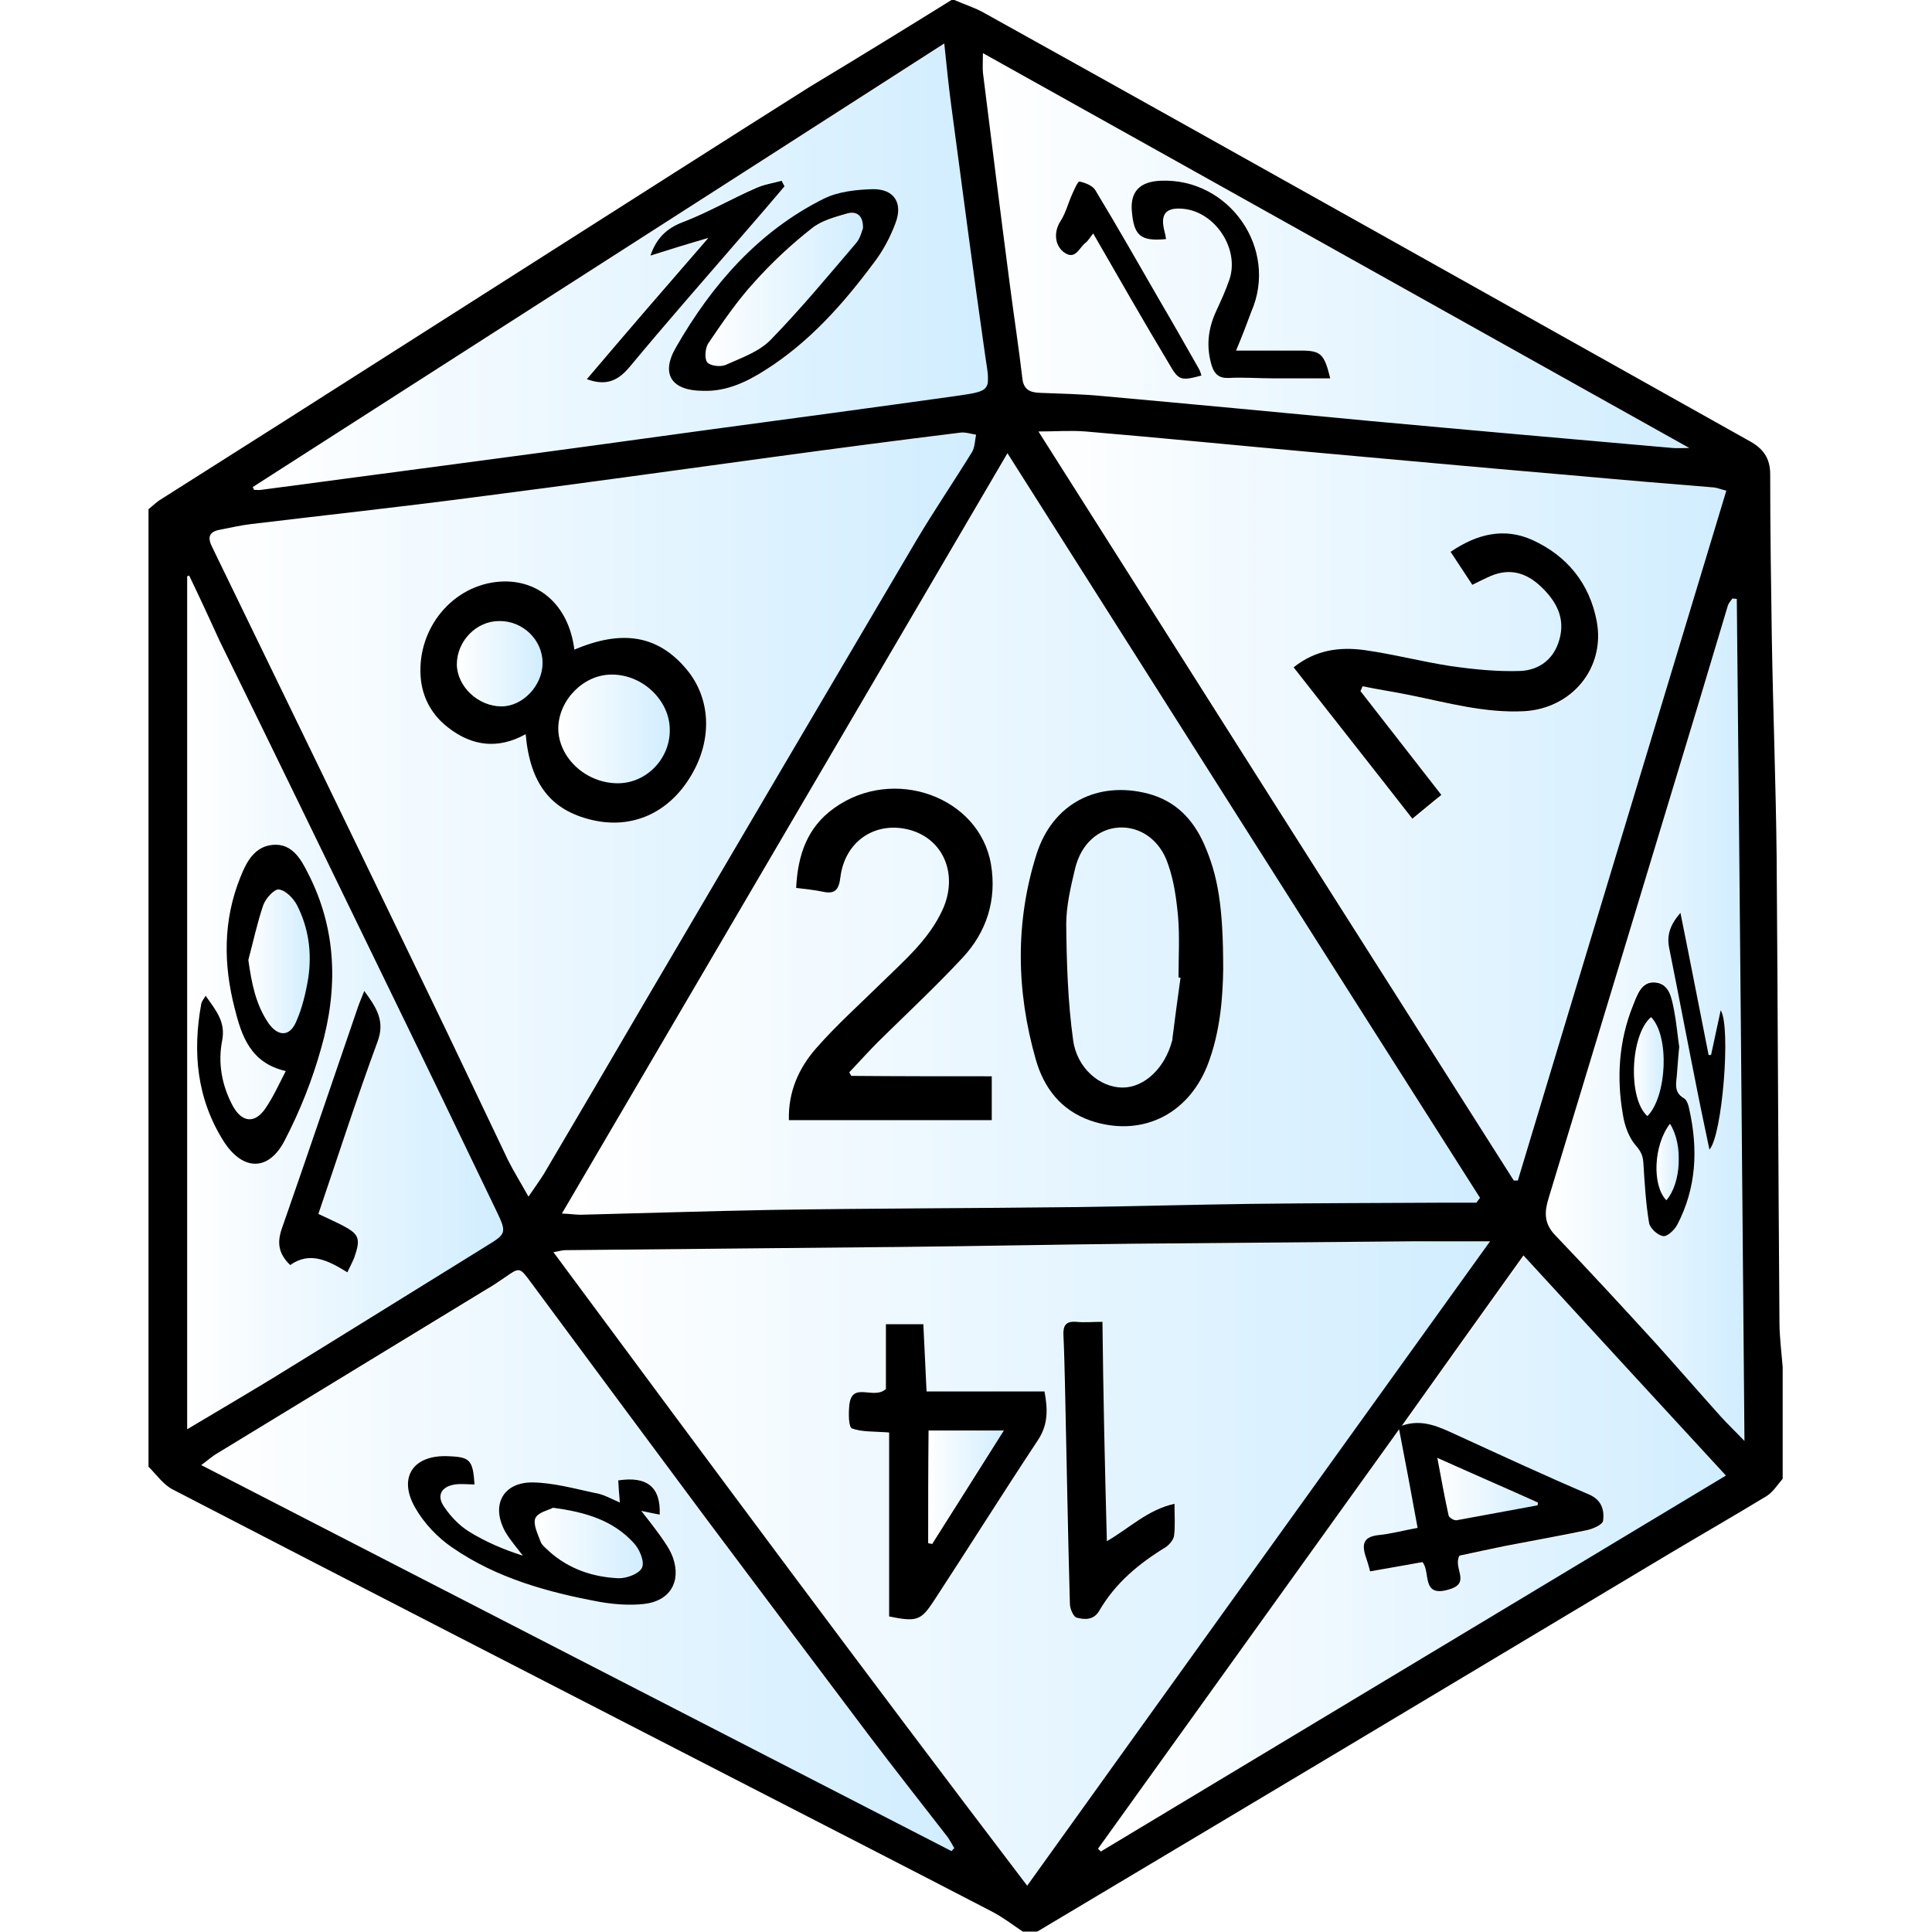
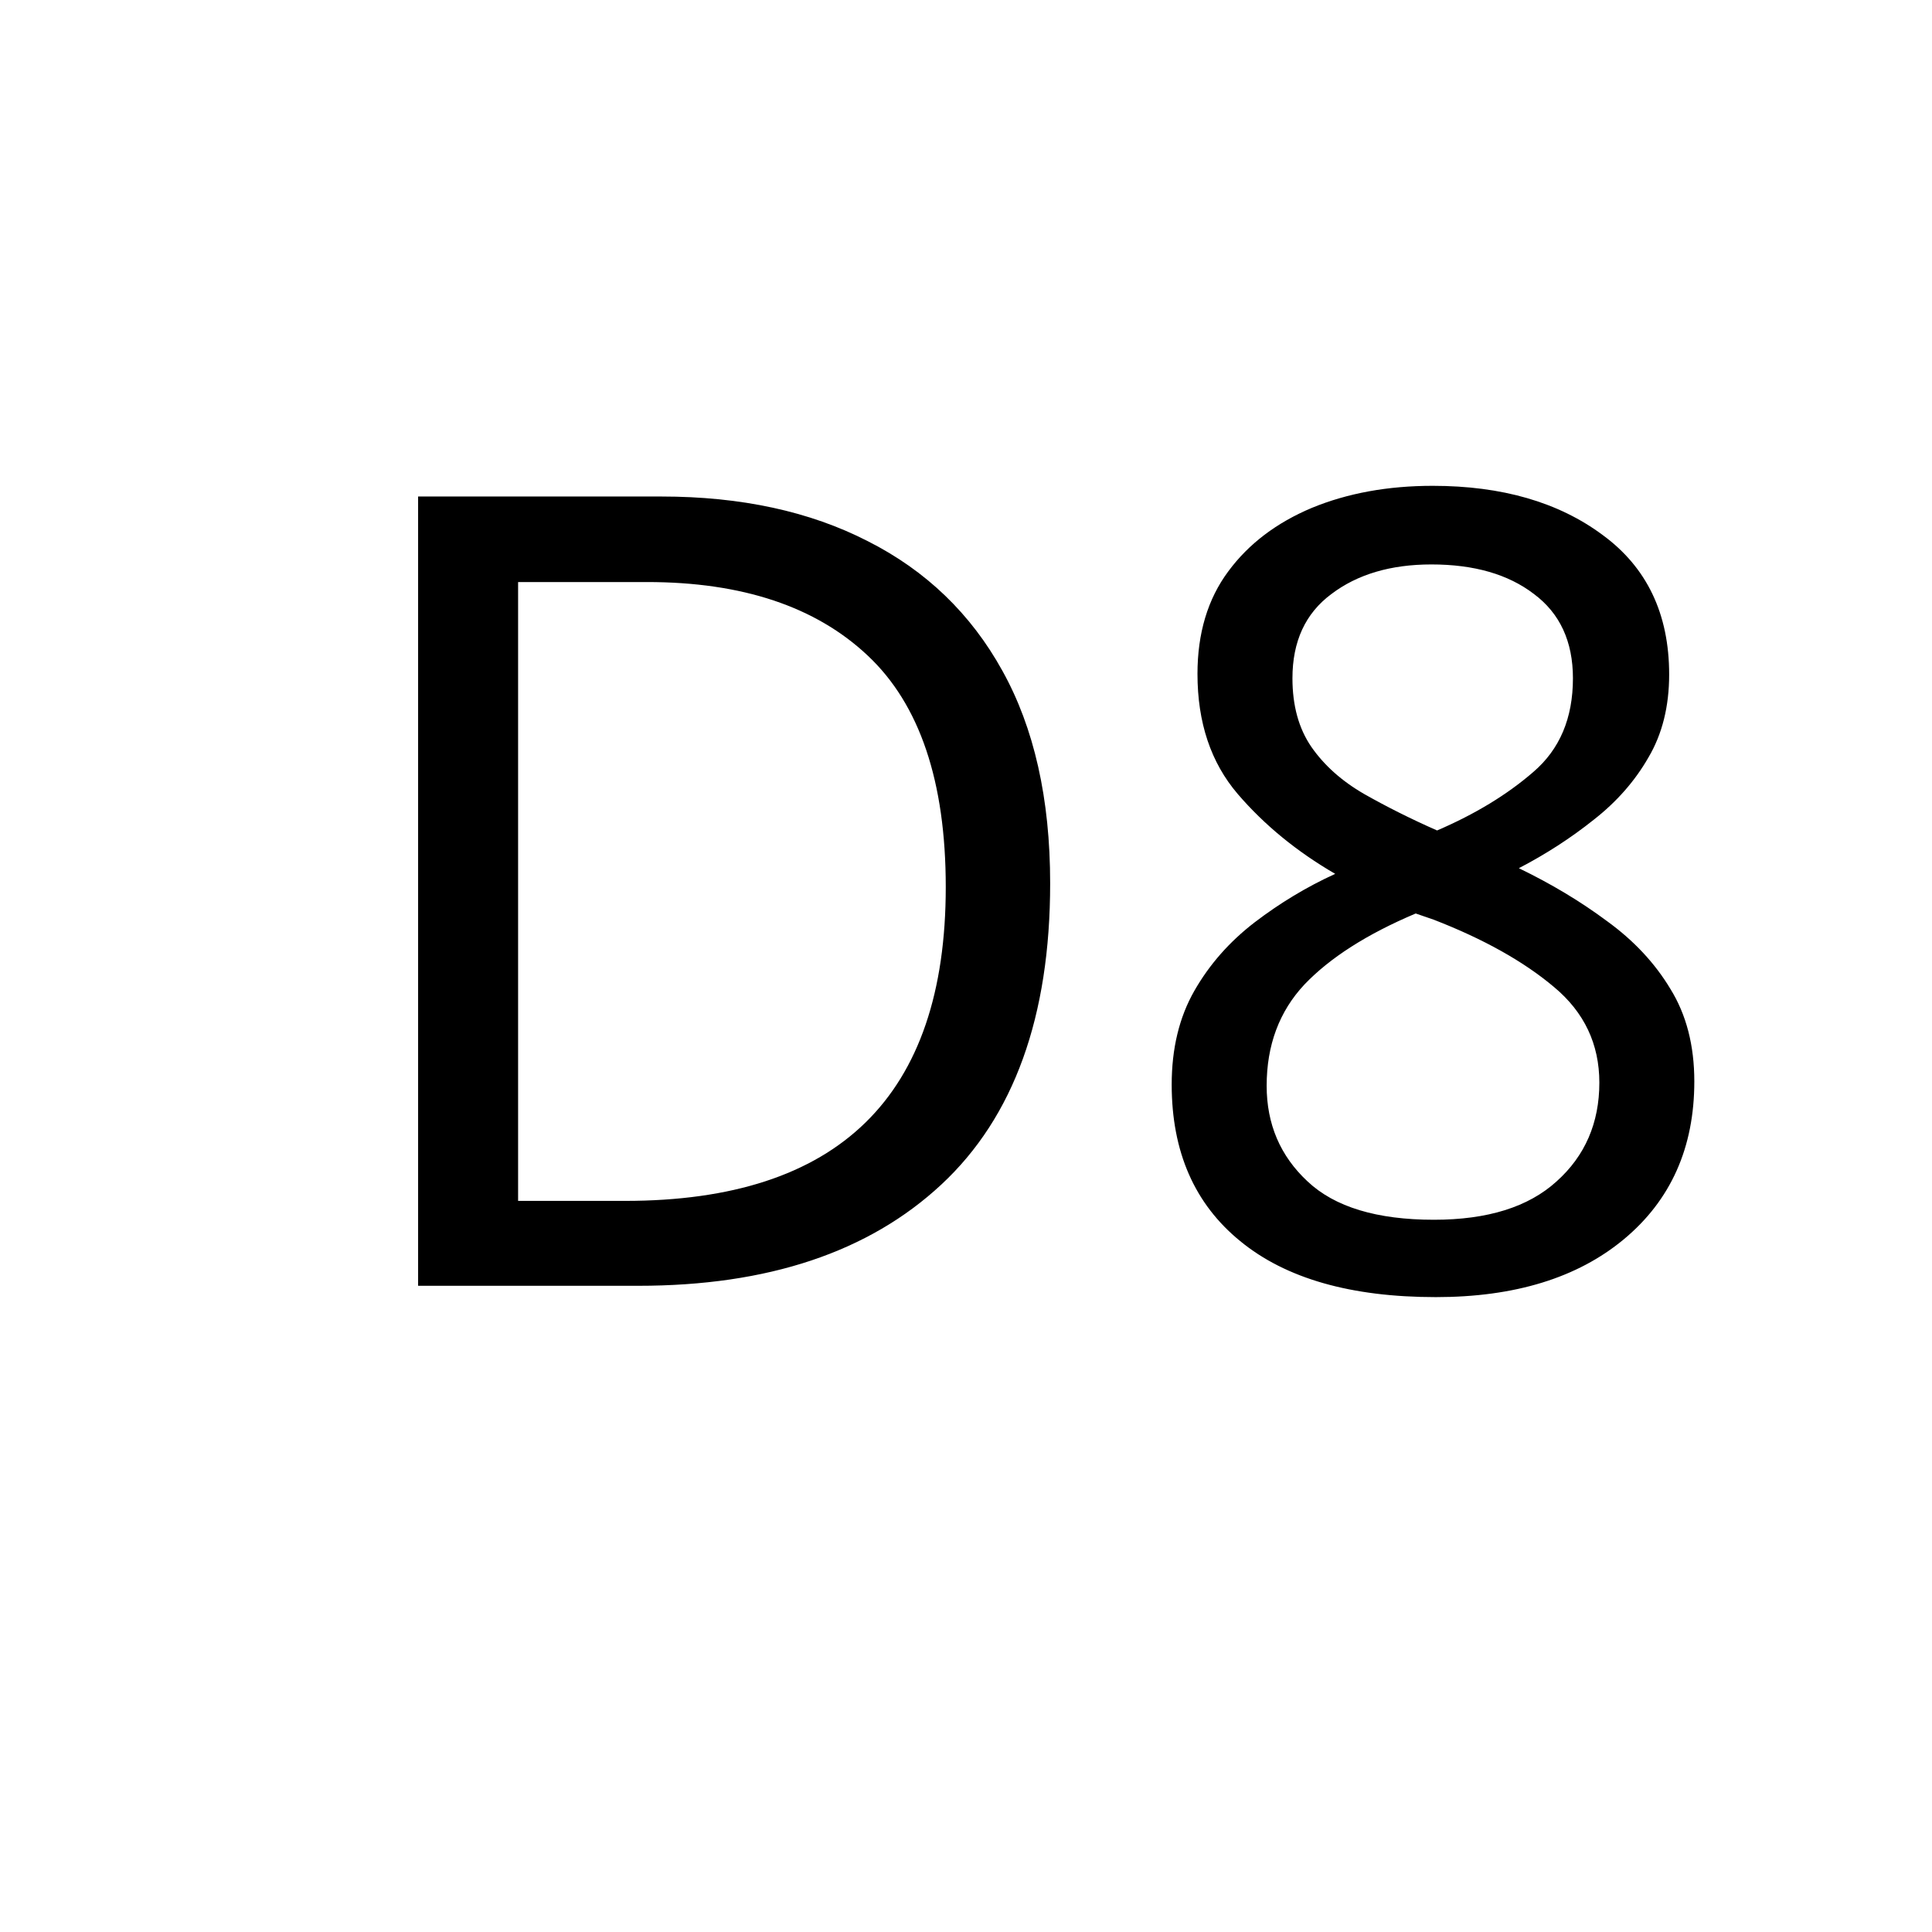
<svg xmlns="http://www.w3.org/2000/svg" version="1.1" id="Ebene_1" x="0px" y="0px" viewBox="0 0 48 48" style="enable-background:new 0 0 48 48;" xml:space="preserve">
  <style type="text/css">
- 	.st0{fill:url(#SVGID_1_);}
- 	.st1{fill:url(#SVGID_2_);}
- 	.st2{fill:url(#SVGID_3_);}
- 	.st3{fill:url(#SVGID_4_);}
- 	.st4{fill:url(#SVGID_5_);}
- 	.st5{fill:url(#SVGID_6_);}
- 	.st6{fill:url(#SVGID_7_);}
- 	.st7{fill:url(#SVGID_8_);}
- 	.st8{fill:url(#SVGID_9_);}
- 	.st9{fill:url(#SVGID_10_);}
- 	.st10{fill:url(#SVGID_11_);}
- 	.st11{fill:url(#SVGID_12_);}
- 	.st12{fill:url(#SVGID_13_);}
- 	.st13{fill:url(#SVGID_14_);}
- 	.st14{fill:url(#SVGID_15_);}
- 	.st15{fill:url(#SVGID_16_);}
- 	.st16{fill:url(#SVGID_17_);}
- 	.st17{fill:url(#SVGID_18_);}
- 	.st18{fill:url(#SVGID_19_);}
+ 	.st0{font-family:'MyriadPro-Regular';}
+ 	.st1{font-size:27.445px;}
</style>
-   <g>
-     <g>
-       <linearGradient id="SVGID_1_" gradientUnits="userSpaceOnUse" x1="38.409" y1="25.337" x2="43.338" y2="25.337">
-         <stop offset="0" style="stop-color:#FFFFFF" />
-         <stop offset="1" style="stop-color:#D1EDFF" />
-         <stop offset="1" style="stop-color:#000000" />
-       </linearGradient>
-       <path class="st0" d="M43.15,14.88c0.06,6.95,0.12,13.89,0.18,20.93c-0.22-0.23-0.42-0.41-0.6-0.62c-0.53-0.59-1.04-1.19-1.58-1.78    c-0.83-0.91-1.66-1.82-2.52-2.71c-0.29-0.3-0.26-0.59-0.16-0.94c1.16-3.82,2.32-7.64,3.47-11.45c0.33-1.09,0.65-2.18,0.98-3.26    c0.02-0.06,0.07-0.12,0.11-0.17C43.08,14.87,43.12,14.88,43.15,14.88z M41.72,26.01c-0.04-0.27-0.07-0.62-0.14-0.95    c-0.06-0.28-0.11-0.65-0.47-0.68c-0.36-0.03-0.46,0.33-0.56,0.6c-0.35,0.87-0.4,1.77-0.24,2.68c0.05,0.28,0.15,0.59,0.33,0.78    c0.14,0.15,0.17,0.26,0.18,0.44c0.03,0.49,0.06,0.99,0.14,1.47c0.02,0.13,0.21,0.31,0.35,0.33c0.1,0.02,0.29-0.15,0.35-0.28    c0.48-0.91,0.52-1.88,0.3-2.87c-0.02-0.1-0.06-0.23-0.14-0.28c-0.24-0.14-0.19-0.35-0.17-0.56C41.68,26.51,41.69,26.3,41.72,26.01    z M41.75,22.68c-0.26,0.31-0.34,0.56-0.28,0.86c0.24,1.2,0.47,2.41,0.71,3.61c0.09,0.46,0.19,0.91,0.29,1.4    c0.32-0.34,0.54-3.05,0.28-3.46c-0.09,0.4-0.16,0.76-0.24,1.11c-0.02,0-0.04,0-0.06,0C42.22,25.06,41.99,23.91,41.75,22.68z" />
-       <linearGradient id="SVGID_2_" gradientUnits="userSpaceOnUse" x1="40.594" y1="26.5" x2="41.332" y2="26.5">
-         <stop offset="0" style="stop-color:#FFFFFF" />
-         <stop offset="1" style="stop-color:#D1EDFF" />
-         <stop offset="1" style="stop-color:#000000" />
-       </linearGradient>
-       <path class="st1" d="M41.02,25.27c0.46,0.46,0.4,1.96-0.09,2.46C40.44,27.3,40.5,25.71,41.02,25.27z" />
-       <g>
-         <linearGradient id="SVGID_3_" gradientUnits="userSpaceOnUse" x1="13.96" y1="20.723" x2="36.77" y2="20.723">
-           <stop offset="0" style="stop-color:#FFFFFF" />
-           <stop offset="1" style="stop-color:#D1EDFF" />
-           <stop offset="1" style="stop-color:#000000" />
-         </linearGradient>
-         <path class="st2" d="M25.03,11.26c3.95,6.23,7.85,12.37,11.74,18.51c-0.03,0.04-0.06,0.08-0.09,0.12c-0.26,0-0.51,0-0.77,0     c-1.61,0.01-3.23,0.01-4.84,0.03c-1.46,0.02-2.92,0.06-4.37,0.08c-2.51,0.03-5.03,0.04-7.54,0.07c-1.58,0.02-3.15,0.08-4.73,0.12     c-0.13,0-0.25-0.01-0.47-0.03C17.66,23.84,21.32,17.6,25.03,11.26z" />
-         <linearGradient id="SVGID_4_" gradientUnits="userSpaceOnUse" x1="13.746" y1="38.846" x2="37.019" y2="38.846">
-           <stop offset="0" style="stop-color:#FFFFFF" />
-           <stop offset="1" style="stop-color:#D1EDFF" />
-           <stop offset="1" style="stop-color:#000000" />
-         </linearGradient>
-         <path class="st3" d="M37.02,30.84c-3.83,5.33-7.64,10.64-11.51,16.02c-3.98-5.24-7.86-10.46-11.77-15.74     c0.17-0.03,0.22-0.05,0.28-0.05c2.79-0.03,5.57-0.05,8.36-0.08c1.93-0.02,3.86-0.06,5.79-0.08c2.33-0.03,4.67-0.04,7-0.06     C35.77,30.83,36.36,30.84,37.02,30.84z M22.01,34.51c-0.3,0.28-0.84-0.21-0.92,0.41c-0.02,0.19-0.02,0.53,0.07,0.57     c0.25,0.1,0.54,0.07,0.92,0.1c0,1.52,0,3.06,0,4.57c0.68,0.14,0.8,0.1,1.1-0.37c0.86-1.33,1.71-2.68,2.59-4     c0.26-0.4,0.25-0.79,0.17-1.22c-0.98,0-1.95,0-2.93,0c-0.03-0.57-0.05-1.12-0.08-1.67c-0.33,0-0.62,0-0.93,0     C22.01,33.47,22.01,34.01,22.01,34.51z M27.5,38.29c-0.04-1.86-0.08-3.65-0.13-5.47c-0.25,0-0.45,0.01-0.65,0     c-0.26-0.02-0.33,0.09-0.32,0.33c0.02,0.44,0.03,0.88,0.04,1.31c0.04,1.79,0.07,3.58,0.12,5.36c0,0.12,0.09,0.32,0.17,0.35     c0.19,0.05,0.42,0.08,0.56-0.17c0.4-0.68,0.98-1.17,1.65-1.58c0.1-0.06,0.2-0.18,0.21-0.29c0.03-0.24,0.01-0.49,0.01-0.79     C28.5,37.51,28.06,37.95,27.5,38.29z" />
-         <linearGradient id="SVGID_5_" gradientUnits="userSpaceOnUse" x1="5.213" y1="20.234" x2="24.256" y2="20.234">
-           <stop offset="0" style="stop-color:#FFFFFF" />
-           <stop offset="1" style="stop-color:#D1EDFF" />
-           <stop offset="1" style="stop-color:#000000" />
-         </linearGradient>
-         <path class="st4" d="M13.13,29.73c-0.2-0.36-0.37-0.63-0.51-0.91c-0.69-1.44-1.37-2.89-2.07-4.33     c-1.75-3.63-3.51-7.25-5.27-10.88c-0.12-0.25-0.1-0.4,0.19-0.45c0.26-0.05,0.51-0.11,0.77-0.14c1.83-0.22,3.67-0.42,5.5-0.66     c2.5-0.32,5-0.68,7.5-1.01c1.54-0.21,3.07-0.4,4.61-0.6c0.13-0.02,0.27,0.03,0.4,0.05c-0.03,0.14-0.03,0.31-0.1,0.43     c-0.45,0.74-0.94,1.45-1.38,2.19c-2.26,3.83-4.51,7.66-6.76,11.49c-0.83,1.42-1.66,2.84-2.5,4.26     C13.41,29.33,13.3,29.48,13.13,29.73z M14.27,16.14c-0.14-1.13-0.93-1.8-1.94-1.68c-1.16,0.15-2,1.25-1.86,2.45     c0.06,0.48,0.3,0.88,0.68,1.17c0.59,0.46,1.24,0.54,1.92,0.16c0.11,1.24,0.63,1.89,1.64,2.13c1,0.23,1.92-0.17,2.47-1.1     c0.54-0.9,0.49-1.94-0.12-2.65C16.35,15.79,15.47,15.63,14.27,16.14z" />
-         <linearGradient id="SVGID_6_" gradientUnits="userSpaceOnUse" x1="25.796" y1="20.019" x2="42.887" y2="20.019">
-           <stop offset="0" style="stop-color:#FFFFFF" />
-           <stop offset="1" style="stop-color:#D1EDFF" />
-           <stop offset="1" style="stop-color:#000000" />
-         </linearGradient>
-         <path class="st5" d="M37.61,29.33c-3.92-6.18-7.84-12.37-11.81-18.62c0.43,0,0.8-0.03,1.17,0c1.9,0.17,3.8,0.35,5.7,0.52     c2.21,0.2,4.42,0.4,6.62,0.59c1.1,0.1,2.2,0.18,3.29,0.28c0.09,0.01,0.18,0.04,0.31,0.08c-1.73,5.73-3.46,11.44-5.18,17.14     C37.67,29.33,37.64,29.33,37.61,29.33z M33.8,17.17c0.02-0.04,0.04-0.07,0.06-0.11c0.39,0.07,0.79,0.14,1.18,0.22     c0.94,0.19,1.86,0.45,2.84,0.4c1.19-0.07,2.02-1.08,1.8-2.24c-0.18-0.94-0.74-1.62-1.59-2.01c-0.7-0.32-1.38-0.16-2.04,0.29     c0.19,0.29,0.37,0.55,0.54,0.82c0.18-0.09,0.32-0.16,0.46-0.22c0.47-0.2,0.88-0.08,1.24,0.26c0.38,0.36,0.62,0.78,0.46,1.33     c-0.14,0.48-0.51,0.75-0.97,0.77c-0.57,0.02-1.15-0.04-1.72-0.12c-0.72-0.11-1.44-0.3-2.16-0.4c-0.61-0.08-1.2-0.01-1.75,0.43     c0.98,1.25,1.96,2.49,2.95,3.76c0.27-0.22,0.48-0.39,0.72-0.59C35.12,18.86,34.46,18.01,33.8,17.17z" />
-         <linearGradient id="SVGID_7_" gradientUnits="userSpaceOnUse" x1="5.007" y1="38.774" x2="23.704" y2="38.774">
-           <stop offset="0" style="stop-color:#FFFFFF" />
-           <stop offset="1" style="stop-color:#D1EDFF" />
-           <stop offset="1" style="stop-color:#000000" />
-         </linearGradient>
-         <path class="st6" d="M23.64,45.99c-6.19-3.18-12.39-6.37-18.63-9.57c0.15-0.11,0.27-0.22,0.41-0.3c2.22-1.36,4.45-2.71,6.68-4.07     c0.15-0.09,0.3-0.19,0.45-0.29c0.37-0.26,0.37-0.26,0.65,0.12c1.42,1.92,2.85,3.85,4.28,5.77c1.36,1.82,2.72,3.64,4.1,5.46     c0.65,0.86,1.32,1.7,1.98,2.56c0.06,0.08,0.11,0.18,0.16,0.27C23.68,45.94,23.66,45.96,23.64,45.99z M15.4,37.33     c-0.23-0.1-0.42-0.21-0.62-0.25c-0.51-0.11-1.02-0.25-1.53-0.26c-0.75-0.01-1.05,0.57-0.69,1.22c0.12,0.22,0.29,0.4,0.44,0.6     c-0.47-0.15-0.93-0.34-1.34-0.6c-0.24-0.15-0.46-0.38-0.62-0.62c-0.19-0.28-0.07-0.5,0.28-0.55c0.16-0.02,0.32,0,0.48,0     c-0.03-0.6-0.1-0.68-0.63-0.7c-0.87-0.04-1.27,0.52-0.85,1.27c0.22,0.39,0.56,0.74,0.93,1c1.1,0.76,2.37,1.11,3.67,1.35     c0.36,0.07,0.73,0.09,1.09,0.05c0.63-0.06,0.93-0.55,0.72-1.15c-0.07-0.2-0.2-0.38-0.32-0.55c-0.18-0.25-0.37-0.49-0.56-0.73     c-0.03,0.03-0.06,0.05-0.09,0.08c0.21,0.04,0.42,0.09,0.64,0.13c0.03-0.69-0.32-0.97-1.03-0.85     C15.37,36.94,15.38,37.11,15.4,37.33z" />
-         <linearGradient id="SVGID_8_" gradientUnits="userSpaceOnUse" x1="4.646" y1="24.905" x2="12.503" y2="24.905">
-           <stop offset="0" style="stop-color:#FFFFFF" />
-           <stop offset="1" style="stop-color:#D1EDFF" />
-           <stop offset="1" style="stop-color:#000000" />
-         </linearGradient>
-         <path class="st7" d="M4.7,14.3c0.26,0.54,0.51,1.08,0.77,1.62c1.33,2.74,2.67,5.47,4,8.21c0.97,1.99,1.93,3.99,2.89,5.98     c0.24,0.5,0.21,0.54-0.24,0.82c-1.79,1.1-3.57,2.21-5.35,3.31c-0.69,0.43-1.39,0.84-2.11,1.26c0-7.07,0-14.13,0-21.19     C4.66,14.31,4.68,14.31,4.7,14.3z M5.11,24.74c-0.05,0.1-0.09,0.14-0.1,0.2c-0.22,1.21-0.11,2.37,0.56,3.42     c0.47,0.74,1.11,0.75,1.51-0.02c0.38-0.73,0.69-1.51,0.91-2.3c0.41-1.47,0.39-2.93-0.32-4.33c-0.18-0.36-0.4-0.75-0.88-0.72     c-0.46,0.03-0.66,0.43-0.81,0.81c-0.43,1.06-0.42,2.16-0.14,3.25c0.18,0.68,0.39,1.36,1.27,1.56c-0.18,0.33-0.31,0.64-0.5,0.92     c-0.27,0.39-0.59,0.36-0.82-0.06c-0.28-0.51-0.37-1.06-0.26-1.62C5.61,25.38,5.36,25.1,5.11,24.74z M8.63,31.61     c0.06-0.13,0.12-0.24,0.17-0.36c0.17-0.49,0.13-0.59-0.34-0.83c-0.18-0.09-0.36-0.17-0.55-0.26c0.49-1.44,0.95-2.87,1.47-4.28     c0.19-0.51-0.02-0.85-0.33-1.26c-0.07,0.18-0.12,0.29-0.16,0.41C8.26,26.86,7.64,28.7,7,30.53c-0.12,0.35-0.08,0.62,0.21,0.9     C7.7,31.08,8.15,31.31,8.63,31.61z" />
-         <linearGradient id="SVGID_9_" gradientUnits="userSpaceOnUse" x1="6.276" y1="6.638" x2="24.542" y2="6.638">
-           <stop offset="0" style="stop-color:#FFFFFF" />
-           <stop offset="1" style="stop-color:#D1EDFF" />
-           <stop offset="1" style="stop-color:#000000" />
-         </linearGradient>
-         <path class="st8" d="M6.28,12.1c5.7-3.65,11.39-7.3,17.18-11.01c0.07,0.59,0.11,1.05,0.17,1.52c0.28,2.09,0.56,4.18,0.85,6.26     c0.12,0.84,0.15,0.85-0.67,0.97c-2.08,0.29-4.15,0.56-6.23,0.85c-1.89,0.26-3.78,0.52-5.67,0.77c-1.81,0.24-3.61,0.48-5.42,0.72     c-0.06,0.01-0.12,0-0.18,0C6.3,12.15,6.29,12.13,6.28,12.1z M17.47,9.71c0.59,0.03,1.09-0.22,1.56-0.52     c1.09-0.69,1.92-1.64,2.69-2.66c0.22-0.3,0.41-0.64,0.54-0.99c0.18-0.5-0.05-0.85-0.57-0.84c-0.4,0.01-0.85,0.05-1.2,0.23     c-1.64,0.81-2.79,2.13-3.68,3.69C16.4,9.3,16.69,9.71,17.47,9.71z M16.16,6.35c0.45-0.14,0.9-0.28,1.44-0.46     c-0.56,0.65-1.06,1.22-1.55,1.79c-0.49,0.57-0.97,1.13-1.47,1.72c0.49,0.18,0.78,0.04,1.06-0.3c0.93-1.11,1.88-2.19,2.82-3.29     c0.34-0.4,0.68-0.8,1.03-1.2c-0.02-0.05-0.05-0.09-0.07-0.14c-0.21,0.06-0.43,0.09-0.63,0.18c-0.61,0.28-1.2,0.61-1.83,0.85     C16.56,5.68,16.3,5.91,16.16,6.35z" />
-         <linearGradient id="SVGID_10_" gradientUnits="userSpaceOnUse" x1="24.411" y1="6.224" x2="41.973" y2="6.224">
-           <stop offset="0" style="stop-color:#FFFFFF" />
-           <stop offset="1" style="stop-color:#D1EDFF" />
-           <stop offset="1" style="stop-color:#000000" />
-         </linearGradient>
-         <path class="st9" d="M24.42,1.32c5.86,3.28,11.66,6.52,17.56,9.81c-0.2,0-0.31,0.01-0.41,0c-2.5-0.22-5.01-0.44-7.51-0.67     c-2.22-0.2-4.44-0.42-6.66-0.62c-0.52-0.05-1.04-0.06-1.56-0.08c-0.24-0.01-0.4-0.08-0.43-0.36c-0.09-0.77-0.21-1.55-0.31-2.32     c-0.23-1.76-0.45-3.52-0.67-5.28C24.4,1.67,24.42,1.53,24.42,1.32z M30.71,8.71c0.15-0.36,0.27-0.67,0.4-0.97     c0.67-1.56-0.55-3.32-2.25-3.25c-0.53,0.02-0.77,0.27-0.72,0.75c0.05,0.62,0.22,0.77,0.85,0.7c-0.01-0.07-0.03-0.14-0.04-0.2     c-0.11-0.43,0.04-0.6,0.49-0.55c0.79,0.09,1.38,0.98,1.13,1.74c-0.09,0.27-0.21,0.53-0.33,0.79c-0.21,0.45-0.26,0.91-0.11,1.38     c0.06,0.21,0.18,0.3,0.42,0.29c0.37-0.02,0.73,0.01,1.1,0.01c0.47,0,0.93,0,1.42,0c-0.15-0.61-0.24-0.69-0.74-0.69     C31.8,8.71,31.3,8.71,30.71,8.71z M27.16,5.8c0.64,1.11,1.25,2.17,1.87,3.24c0.24,0.42,0.29,0.44,0.81,0.3     c-0.02-0.05-0.03-0.11-0.06-0.16c-0.32-0.57-0.64-1.13-0.97-1.69c-0.53-0.92-1.06-1.85-1.61-2.76c-0.07-0.11-0.25-0.18-0.39-0.21     c-0.03-0.01-0.13,0.2-0.18,0.31c-0.1,0.22-0.16,0.47-0.29,0.67c-0.17,0.26-0.16,0.61,0.1,0.79c0.27,0.18,0.36-0.12,0.51-0.24     C27.03,5.99,27.07,5.91,27.16,5.8z" />
-         <linearGradient id="SVGID_11_" gradientUnits="userSpaceOnUse" x1="27.277" y1="38.592" x2="42.881" y2="38.592">
-           <stop offset="0" style="stop-color:#FFFFFF" />
-           <stop offset="1" style="stop-color:#D1EDFF" />
-           <stop offset="1" style="stop-color:#000000" />
-         </linearGradient>
-         <path class="st10" d="M34.76,35.51c0.17,0.87,0.31,1.63,0.47,2.46c-0.34,0.06-0.66,0.15-0.98,0.18c-0.34,0.04-0.41,0.2-0.32,0.5     c0.04,0.12,0.07,0.25,0.12,0.4c0.44-0.08,0.87-0.16,1.3-0.23c0.21,0.25-0.04,0.89,0.66,0.68c0.56-0.17,0.09-0.54,0.26-0.84     c0.33-0.07,0.73-0.16,1.13-0.24c0.67-0.13,1.35-0.25,2.02-0.39c0.16-0.03,0.41-0.14,0.42-0.24c0.03-0.26-0.03-0.51-0.35-0.65     c-1.1-0.47-2.19-0.96-3.27-1.47c-0.44-0.2-0.86-0.42-1.38-0.24c0.99-1.39,1.99-2.78,3.02-4.23c1.69,1.84,3.35,3.64,5.03,5.47     c-5.19,3.12-10.36,6.23-15.53,9.34c-0.02-0.02-0.05-0.05-0.07-0.07C29.75,42.49,32.22,39.04,34.76,35.51z" />
-         <linearGradient id="SVGID_12_" gradientUnits="userSpaceOnUse" x1="35.706" y1="36.994" x2="38.21" y2="36.994">
-           <stop offset="0" style="stop-color:#FFFFFF" />
-           <stop offset="1" style="stop-color:#D1EDFF" />
-           <stop offset="1" style="stop-color:#000000" />
-         </linearGradient>
-         <path class="st11" d="M35.71,36.22c0.9,0.4,1.7,0.76,2.5,1.11c0,0.02-0.01,0.04-0.01,0.07c-0.67,0.13-1.34,0.26-2.01,0.37     c-0.06,0.01-0.19-0.07-0.2-0.12C35.89,37.2,35.81,36.75,35.71,36.22z" />
-         <linearGradient id="SVGID_13_" gradientUnits="userSpaceOnUse" x1="23.056" y1="36.951" x2="24.931" y2="36.951">
-           <stop offset="0" style="stop-color:#FFFFFF" />
-           <stop offset="1" style="stop-color:#D1EDFF" />
-           <stop offset="1" style="stop-color:#000000" />
-         </linearGradient>
-         <path class="st12" d="M23.06,38.34c0-0.92,0-1.83,0-2.8c0.6,0,1.21,0,1.87,0c-0.6,0.95-1.19,1.88-1.78,2.82     C23.12,38.35,23.09,38.35,23.06,38.34z" />
-         <linearGradient id="SVGID_14_" gradientUnits="userSpaceOnUse" x1="13.876" y1="18.108" x2="16.646" y2="18.108">
-           <stop offset="0" style="stop-color:#FFFFFF" />
-           <stop offset="1" style="stop-color:#D1EDFF" />
-           <stop offset="1" style="stop-color:#000000" />
-         </linearGradient>
-         <path class="st13" d="M15.35,19.46c-0.8,0-1.48-0.64-1.48-1.38c0.01-0.69,0.63-1.32,1.32-1.33c0.77,0,1.45,0.64,1.45,1.37     C16.65,18.85,16.06,19.46,15.35,19.46z" />
-         <linearGradient id="SVGID_15_" gradientUnits="userSpaceOnUse" x1="11.355" y1="16.491" x2="13.484" y2="16.491">
-           <stop offset="0" style="stop-color:#FFFFFF" />
-           <stop offset="1" style="stop-color:#D1EDFF" />
-           <stop offset="1" style="stop-color:#000000" />
-         </linearGradient>
-         <path class="st14" d="M13.48,16.47c0,0.56-0.49,1.07-1.02,1.08c-0.58,0-1.1-0.49-1.11-1.04c-0.01-0.58,0.48-1.08,1.05-1.08     C12.99,15.43,13.49,15.91,13.48,16.47z" />
-         <linearGradient id="SVGID_16_" gradientUnits="userSpaceOnUse" x1="13.286" y1="38.327" x2="15.967" y2="38.327">
-           <stop offset="0" style="stop-color:#FFFFFF" />
-           <stop offset="1" style="stop-color:#D1EDFF" />
-           <stop offset="1" style="stop-color:#000000" />
-         </linearGradient>
-         <path class="st15" d="M13.74,37.46c0.82,0.11,1.5,0.32,2.01,0.87c0.14,0.15,0.26,0.46,0.2,0.61c-0.07,0.15-0.39,0.27-0.59,0.26     c-0.64-0.03-1.23-0.22-1.72-0.67c-0.08-0.07-0.18-0.14-0.21-0.24c-0.07-0.19-0.19-0.43-0.13-0.58     C13.37,37.57,13.64,37.51,13.74,37.46z" />
-         <linearGradient id="SVGID_17_" gradientUnits="userSpaceOnUse" x1="6.168" y1="23.887" x2="7.692" y2="23.887">
-           <stop offset="0" style="stop-color:#FFFFFF" />
-           <stop offset="1" style="stop-color:#D1EDFF" />
-           <stop offset="1" style="stop-color:#000000" />
-         </linearGradient>
-         <path class="st16" d="M6.17,23.85c0.12-0.45,0.22-0.91,0.38-1.35c0.06-0.17,0.28-0.41,0.39-0.39c0.17,0.02,0.36,0.22,0.45,0.39     c0.28,0.56,0.37,1.18,0.28,1.8c-0.05,0.37-0.15,0.74-0.3,1.09c-0.16,0.38-0.46,0.38-0.69,0.04C6.34,24.95,6.25,24.42,6.17,23.85z     " />
-         <linearGradient id="SVGID_18_" gradientUnits="userSpaceOnUse" x1="17.524" y1="7.19" x2="21.445" y2="7.19">
-           <stop offset="0" style="stop-color:#FFFFFF" />
-           <stop offset="1" style="stop-color:#D1EDFF" />
-           <stop offset="1" style="stop-color:#000000" />
-         </linearGradient>
-         <path class="st17" d="M21.44,5.67c-0.04,0.08-0.08,0.26-0.18,0.38c-0.69,0.81-1.37,1.63-2.11,2.39c-0.29,0.3-0.74,0.45-1.13,0.63     C17.89,9.12,17.64,9.09,17.57,9c-0.07-0.09-0.05-0.34,0.02-0.45c0.36-0.53,0.72-1.06,1.15-1.53c0.43-0.48,0.92-0.93,1.42-1.33     c0.25-0.2,0.59-0.29,0.9-0.38C21.25,5.25,21.45,5.32,21.44,5.67z" />
-         <linearGradient id="SVGID_19_" gradientUnits="userSpaceOnUse" x1="41.156" y1="28.874" x2="41.707" y2="28.874">
-           <stop offset="0" style="stop-color:#FFFFFF" />
-           <stop offset="1" style="stop-color:#D1EDFF" />
-           <stop offset="1" style="stop-color:#000000" />
-         </linearGradient>
-         <path class="st18" d="M41.49,27.92c0.33,0.51,0.28,1.47-0.09,1.9C41.04,29.45,41.08,28.45,41.49,27.92z" />
-       </g>
-     </g>
-     <path d="M23.64,0c0.02,0,0.05,0,0.07,0c0.25,0.11,0.51,0.19,0.74,0.32c3.42,1.9,6.83,3.81,10.24,5.72   c2.93,1.64,5.85,3.28,8.78,4.92c0.33,0.18,0.51,0.42,0.51,0.82c0,1.35,0.02,2.7,0.04,4.05c0.03,1.81,0.1,3.63,0.12,5.44   c0.03,3.86,0.04,7.71,0.07,11.57c0,0.37,0.05,0.75,0.08,1.12c0,0.93,0,1.85,0,2.78c-0.13,0.15-0.24,0.33-0.4,0.43   c-0.79,0.48-1.59,0.94-2.38,1.41c-3.78,2.26-7.56,4.53-11.35,6.79c-1.46,0.87-2.93,1.75-4.39,2.62c-0.12,0-0.24,0-0.36,0   c-0.25-0.17-0.5-0.36-0.77-0.5c-2.08-1.08-4.17-2.15-6.25-3.22c-4.7-2.42-9.4-4.83-14.09-7.26c-0.24-0.12-0.41-0.37-0.61-0.57   c0-7.93,0-15.86,0-23.79c0.09-0.07,0.18-0.16,0.27-0.22c1.02-0.65,2.04-1.29,3.06-1.94c2.12-1.35,4.24-2.7,6.36-4.05   c2.25-1.43,4.5-2.87,6.75-4.29C21.31,1.44,22.48,0.72,23.64,0z M25.03,11.26c-3.71,6.33-7.37,12.58-11.07,18.89   c0.22,0.01,0.35,0.03,0.47,0.03c1.58-0.04,3.15-0.09,4.73-0.12c2.51-0.04,5.03-0.04,7.54-0.07c1.46-0.02,2.92-0.06,4.37-0.08   c1.61-0.02,3.23-0.02,4.84-0.03c0.26,0,0.51,0,0.77,0c0.03-0.04,0.06-0.08,0.09-0.12C32.87,23.63,28.98,17.49,25.03,11.26z    M37.02,30.84c-0.66,0-1.25,0-1.84,0c-2.33,0.02-4.67,0.04-7,0.06c-1.93,0.02-3.86,0.06-5.79,0.08c-2.79,0.03-5.57,0.05-8.36,0.08   c-0.05,0-0.11,0.02-0.28,0.05c3.91,5.28,7.78,10.5,11.77,15.74C29.37,41.48,33.19,36.17,37.02,30.84z M13.13,29.73   c0.17-0.25,0.28-0.4,0.38-0.56c0.84-1.42,1.67-2.84,2.5-4.26c2.25-3.83,4.5-7.66,6.76-11.49c0.44-0.74,0.93-1.46,1.38-2.19   c0.07-0.12,0.07-0.28,0.1-0.43c-0.13-0.02-0.27-0.07-0.4-0.05c-1.54,0.19-3.07,0.39-4.61,0.6c-2.5,0.34-5,0.69-7.5,1.01   c-1.83,0.24-3.67,0.44-5.5,0.66c-0.26,0.03-0.51,0.09-0.77,0.14c-0.29,0.05-0.32,0.2-0.19,0.45c1.76,3.62,3.52,7.25,5.27,10.88   c0.7,1.44,1.38,2.89,2.07,4.33C12.76,29.1,12.93,29.37,13.13,29.73z M37.61,29.33c0.03,0,0.07,0,0.1,0   c1.72-5.71,3.45-11.41,5.18-17.14c-0.13-0.03-0.22-0.07-0.31-0.08c-1.1-0.09-2.2-0.18-3.29-0.28c-2.21-0.19-4.42-0.39-6.62-0.59   c-1.9-0.17-3.8-0.36-5.7-0.52c-0.37-0.03-0.74,0-1.17,0C29.76,16.97,33.68,23.15,37.61,29.33z M23.64,45.99   c0.02-0.02,0.04-0.05,0.07-0.07c-0.05-0.09-0.1-0.18-0.16-0.27c-0.66-0.85-1.33-1.7-1.98-2.56c-1.37-1.82-2.74-3.64-4.1-5.46   c-1.43-1.92-2.85-3.84-4.28-5.77c-0.28-0.38-0.28-0.38-0.65-0.12c-0.15,0.1-0.29,0.2-0.45,0.29c-2.23,1.36-4.45,2.71-6.68,4.07   c-0.14,0.08-0.26,0.19-0.41,0.3C11.25,39.62,17.44,42.8,23.64,45.99z M4.7,14.3c-0.02,0.01-0.04,0.01-0.05,0.02   c0,7.06,0,14.12,0,21.19c0.72-0.43,1.42-0.84,2.11-1.26c1.79-1.1,3.57-2.21,5.35-3.31c0.46-0.28,0.48-0.32,0.24-0.82   c-0.96-2-1.92-3.99-2.89-5.98c-1.33-2.74-2.66-5.48-4-8.21C5.21,15.38,4.96,14.84,4.7,14.3z M6.28,12.1   c0.01,0.02,0.02,0.05,0.03,0.07c0.06,0,0.12,0.01,0.18,0c1.81-0.24,3.62-0.48,5.42-0.72c1.89-0.25,3.78-0.51,5.67-0.77   c2.08-0.28,4.16-0.56,6.23-0.85c0.82-0.12,0.8-0.13,0.67-0.97c-0.3-2.09-0.57-4.17-0.85-6.26c-0.06-0.46-0.11-0.93-0.17-1.52   C17.67,4.8,11.97,8.45,6.28,12.1z M24.42,1.32c0,0.21-0.01,0.35,0,0.48c0.22,1.76,0.44,3.52,0.67,5.28   c0.1,0.77,0.22,1.55,0.31,2.32c0.03,0.28,0.19,0.35,0.43,0.36c0.52,0.02,1.04,0.03,1.56,0.08c2.22,0.2,4.44,0.41,6.66,0.62   c2.5,0.23,5,0.45,7.51,0.67c0.11,0.01,0.21,0,0.41,0C36.08,7.84,30.28,4.59,24.42,1.32z M34.76,35.51   c-2.54,3.54-5.01,6.98-7.48,10.42c0.02,0.02,0.05,0.05,0.07,0.07c5.17-3.11,10.34-6.22,15.53-9.34c-1.69-1.83-3.34-3.63-5.03-5.47   c-1.04,1.45-2.03,2.84-3.02,4.23c0.52-0.18,0.94,0.04,1.38,0.24c1.09,0.5,2.17,1,3.27,1.47c0.32,0.14,0.38,0.39,0.35,0.65   c-0.01,0.1-0.26,0.21-0.42,0.24c-0.67,0.14-1.35,0.26-2.02,0.39c-0.4,0.08-0.8,0.17-1.13,0.24c-0.17,0.31,0.3,0.68-0.26,0.84   c-0.7,0.21-0.45-0.44-0.66-0.68c-0.43,0.08-0.86,0.15-1.3,0.23c-0.04-0.16-0.08-0.28-0.12-0.4c-0.09-0.3-0.02-0.46,0.32-0.5   c0.32-0.03,0.64-0.12,0.98-0.18C35.07,37.14,34.93,36.38,34.76,35.51z M43.15,14.88c-0.04,0-0.08-0.01-0.11-0.01   c-0.04,0.06-0.09,0.11-0.11,0.17c-0.33,1.09-0.65,2.18-0.98,3.26c-1.16,3.82-2.31,7.64-3.47,11.45c-0.11,0.35-0.13,0.64,0.16,0.94   c0.85,0.89,1.69,1.8,2.52,2.71c0.53,0.59,1.05,1.19,1.58,1.78c0.18,0.2,0.38,0.39,0.6,0.62C43.28,28.77,43.22,21.82,43.15,14.88z    M35.71,36.22c0.1,0.53,0.18,0.98,0.28,1.43c0.01,0.06,0.14,0.13,0.2,0.12c0.67-0.12,1.34-0.25,2.01-0.37   c0-0.02,0.01-0.04,0.01-0.07C37.41,36.97,36.6,36.62,35.71,36.22z" />
-     <path d="M30.39,24.08c-0.01,0.64-0.06,1.55-0.4,2.41c-0.5,1.23-1.66,1.77-2.9,1.35c-0.74-0.26-1.16-0.82-1.36-1.53   c-0.48-1.69-0.51-3.4,0.02-5.08c0.4-1.27,1.52-1.84,2.78-1.51c0.67,0.18,1.1,0.62,1.38,1.24C30.26,21.75,30.39,22.52,30.39,24.08z    M29.33,24.29c-0.02,0-0.04,0-0.05-0.01c0-0.5,0.03-1-0.01-1.49c-0.04-0.44-0.1-0.9-0.25-1.32c-0.2-0.61-0.7-0.94-1.22-0.91   c-0.51,0.03-0.94,0.4-1.09,1.02c-0.11,0.46-0.22,0.93-0.22,1.39c0.01,0.95,0.04,1.92,0.17,2.86c0.09,0.71,0.67,1.19,1.23,1.19   c0.54,0,1.05-0.48,1.23-1.16c0.01-0.02,0.01-0.05,0.01-0.07C29.19,25.3,29.26,24.8,29.33,24.29z" />
-     <path d="M24.64,26.74c0,0.39,0,0.72,0,1.09c-1.68,0-3.34,0-5.04,0c-0.02-0.71,0.25-1.3,0.68-1.79c0.51-0.58,1.08-1.09,1.63-1.63   c0.56-0.55,1.16-1.06,1.5-1.79c0.42-0.9,0.02-1.82-0.88-2.02c-0.82-0.18-1.54,0.32-1.65,1.19c-0.04,0.34-0.15,0.43-0.46,0.36   c-0.19-0.04-0.4-0.06-0.64-0.09c0.04-0.81,0.27-1.5,0.94-1.98c1.47-1.06,3.61-0.29,3.9,1.39c0.15,0.89-0.11,1.69-0.71,2.33   c-0.67,0.72-1.39,1.39-2.09,2.08c-0.25,0.25-0.48,0.51-0.72,0.76c0.02,0.03,0.03,0.06,0.05,0.09   C22.31,26.74,23.46,26.74,24.64,26.74z" />
-     <path d="M22.01,34.51c0-0.5,0-1.04,0-1.61c0.31,0,0.6,0,0.93,0c0.03,0.55,0.05,1.11,0.08,1.67c0.98,0,1.94,0,2.93,0   c0.08,0.43,0.1,0.82-0.17,1.22c-0.88,1.33-1.72,2.67-2.59,4c-0.31,0.47-0.42,0.51-1.1,0.37c0-1.51,0-3.04,0-4.57   c-0.38-0.03-0.68-0.01-0.92-0.1c-0.09-0.03-0.09-0.37-0.07-0.57C21.16,34.3,21.7,34.79,22.01,34.51z M23.06,38.34   c0.03,0.01,0.06,0.01,0.1,0.02c0.59-0.93,1.18-1.87,1.78-2.82c-0.67,0-1.28,0-1.87,0C23.06,36.51,23.06,37.42,23.06,38.34z" />
-     <path d="M27.5,38.29c0.57-0.33,1.01-0.78,1.68-0.93c0,0.3,0.02,0.55-0.01,0.79c-0.01,0.1-0.12,0.23-0.21,0.29   c-0.67,0.41-1.25,0.89-1.65,1.58c-0.14,0.24-0.37,0.22-0.56,0.17c-0.08-0.02-0.17-0.22-0.17-0.35c-0.05-1.79-0.08-3.58-0.12-5.36   c-0.01-0.44-0.02-0.88-0.04-1.31c-0.01-0.24,0.06-0.35,0.32-0.33c0.2,0.02,0.4,0,0.65,0C27.41,34.63,27.45,36.43,27.5,38.29z" />
-     <path d="M14.27,16.14c1.2-0.51,2.08-0.35,2.78,0.48c0.61,0.72,0.66,1.75,0.12,2.65c-0.55,0.93-1.47,1.34-2.47,1.1   c-1.01-0.24-1.53-0.89-1.64-2.13c-0.68,0.38-1.33,0.3-1.92-0.16c-0.38-0.29-0.62-0.69-0.68-1.17c-0.14-1.2,0.7-2.31,1.86-2.45   C13.34,14.34,14.13,15.01,14.27,16.14z M15.35,19.46c0.71,0,1.3-0.61,1.29-1.33c0-0.73-0.68-1.38-1.45-1.37   c-0.69,0-1.31,0.63-1.32,1.33C13.87,18.82,14.55,19.46,15.35,19.46z M13.48,16.47c0-0.57-0.49-1.05-1.08-1.04   c-0.57,0-1.05,0.5-1.05,1.08c0.01,0.55,0.53,1.04,1.11,1.04C12.99,17.55,13.48,17.03,13.48,16.47z" />
-     <path d="M33.8,17.17c0.66,0.85,1.32,1.69,2.01,2.58c-0.24,0.19-0.45,0.37-0.72,0.59c-0.99-1.27-1.97-2.51-2.95-3.76   c0.55-0.44,1.15-0.51,1.75-0.43c0.72,0.1,1.44,0.29,2.16,0.4c0.57,0.08,1.15,0.14,1.72,0.12c0.46-0.02,0.83-0.28,0.97-0.77   c0.16-0.55-0.08-0.97-0.46-1.33c-0.36-0.34-0.77-0.46-1.24-0.26c-0.14,0.06-0.28,0.13-0.46,0.22c-0.18-0.27-0.35-0.53-0.54-0.82   c0.66-0.45,1.34-0.61,2.04-0.29c0.85,0.39,1.41,1.07,1.59,2.01c0.22,1.16-0.61,2.17-1.8,2.24c-0.98,0.05-1.9-0.21-2.84-0.4   c-0.39-0.08-0.79-0.14-1.18-0.22C33.84,17.09,33.82,17.13,33.8,17.17z" />
-     <path d="M15.4,37.33c-0.02-0.22-0.03-0.38-0.04-0.55c0.71-0.11,1.06,0.16,1.03,0.85c-0.22-0.04-0.43-0.09-0.64-0.13   c0.03-0.03,0.06-0.05,0.09-0.08c0.19,0.24,0.38,0.48,0.56,0.73c0.12,0.17,0.25,0.35,0.32,0.55c0.21,0.6-0.08,1.08-0.72,1.15   c-0.36,0.04-0.74,0.01-1.09-0.05c-1.3-0.24-2.57-0.59-3.67-1.35c-0.37-0.25-0.71-0.61-0.93-1c-0.43-0.76-0.03-1.32,0.85-1.27   c0.52,0.02,0.59,0.1,0.63,0.7c-0.16,0-0.33-0.02-0.48,0c-0.34,0.05-0.47,0.27-0.28,0.55c0.16,0.24,0.38,0.47,0.62,0.62   c0.42,0.26,0.87,0.45,1.34,0.6c-0.15-0.2-0.32-0.39-0.44-0.6c-0.36-0.66-0.05-1.23,0.69-1.22c0.51,0.01,1.02,0.15,1.53,0.26   C14.98,37.12,15.17,37.23,15.4,37.33z M13.74,37.46c-0.11,0.06-0.37,0.11-0.44,0.26c-0.06,0.15,0.06,0.39,0.13,0.58   c0.03,0.09,0.13,0.16,0.21,0.24c0.49,0.44,1.08,0.64,1.72,0.67c0.2,0.01,0.52-0.11,0.59-0.26c0.07-0.15-0.06-0.46-0.2-0.61   C15.24,37.78,14.57,37.57,13.74,37.46z" />
-     <path d="M5.11,24.74c0.25,0.36,0.5,0.64,0.41,1.11c-0.11,0.56-0.01,1.11,0.26,1.62c0.23,0.42,0.55,0.46,0.82,0.06   c0.19-0.28,0.33-0.59,0.5-0.92c-0.88-0.2-1.1-0.88-1.27-1.56c-0.28-1.09-0.29-2.18,0.14-3.25c0.15-0.38,0.35-0.77,0.81-0.81   c0.48-0.04,0.7,0.36,0.88,0.72c0.71,1.39,0.74,2.86,0.32,4.33c-0.22,0.79-0.53,1.57-0.91,2.3c-0.4,0.77-1.04,0.75-1.51,0.02   c-0.67-1.06-0.78-2.21-0.56-3.42C5.01,24.88,5.05,24.84,5.11,24.74z M6.17,23.85c0.08,0.57,0.18,1.1,0.5,1.57   c0.24,0.34,0.53,0.34,0.69-0.04c0.15-0.34,0.24-0.72,0.3-1.09c0.09-0.62,0.01-1.23-0.28-1.8c-0.09-0.17-0.28-0.37-0.45-0.39   c-0.11-0.02-0.33,0.22-0.39,0.39C6.39,22.93,6.29,23.4,6.17,23.85z" />
-     <path d="M8.63,31.61c-0.47-0.29-0.93-0.53-1.42-0.18c-0.29-0.28-0.33-0.55-0.21-0.9c0.64-1.83,1.26-3.67,1.89-5.5   c0.04-0.12,0.09-0.23,0.16-0.41c0.31,0.42,0.52,0.75,0.33,1.26c-0.52,1.41-0.98,2.84-1.47,4.28c0.19,0.09,0.37,0.17,0.55,0.26   c0.47,0.24,0.51,0.34,0.34,0.83C8.75,31.37,8.69,31.48,8.63,31.61z" />
-     <path d="M17.47,9.71c-0.78,0-1.07-0.41-0.67-1.09c0.89-1.55,2.05-2.88,3.68-3.69c0.35-0.17,0.8-0.22,1.2-0.23   c0.53-0.01,0.76,0.34,0.57,0.84c-0.13,0.35-0.31,0.69-0.54,0.99c-0.76,1.02-1.6,1.97-2.69,2.66C18.55,9.49,18.05,9.73,17.47,9.71z    M21.44,5.67c0.01-0.35-0.19-0.42-0.38-0.37c-0.31,0.09-0.66,0.18-0.9,0.38c-0.51,0.4-0.99,0.85-1.42,1.33   c-0.43,0.47-0.79,1-1.15,1.53C17.52,8.66,17.5,8.91,17.57,9c0.07,0.09,0.32,0.12,0.45,0.07c0.4-0.18,0.84-0.33,1.13-0.63   c0.74-0.76,1.42-1.58,2.11-2.39C21.37,5.93,21.41,5.75,21.44,5.67z" />
-     <path d="M16.16,6.35c0.15-0.44,0.41-0.68,0.8-0.83c0.63-0.24,1.21-0.58,1.83-0.85c0.2-0.09,0.42-0.12,0.63-0.18   c0.02,0.05,0.05,0.09,0.07,0.14c-0.34,0.4-0.68,0.8-1.03,1.2c-0.94,1.09-1.9,2.18-2.82,3.29c-0.28,0.33-0.57,0.48-1.06,0.3   c0.5-0.59,0.98-1.15,1.47-1.72c0.49-0.57,0.99-1.14,1.55-1.79C17.05,6.07,16.6,6.21,16.16,6.35z" />
-     <path d="M30.71,8.71c0.58,0,1.09,0,1.6,0c0.51,0,0.59,0.08,0.74,0.69c-0.48,0-0.95,0-1.42,0c-0.37,0-0.74-0.03-1.1-0.01   c-0.24,0.01-0.35-0.09-0.42-0.29c-0.15-0.48-0.1-0.93,0.11-1.38c0.12-0.26,0.24-0.52,0.33-0.79c0.24-0.75-0.35-1.65-1.13-1.74   c-0.45-0.05-0.6,0.12-0.49,0.55c0.02,0.07,0.03,0.13,0.04,0.2c-0.63,0.06-0.8-0.08-0.85-0.7c-0.04-0.48,0.2-0.73,0.72-0.75   c1.7-0.07,2.93,1.69,2.25,3.25C30.98,8.04,30.86,8.35,30.71,8.71z" />
-     <path d="M27.16,5.8c-0.08,0.1-0.13,0.19-0.2,0.24c-0.15,0.12-0.24,0.42-0.51,0.24c-0.26-0.18-0.27-0.53-0.1-0.79   c0.13-0.2,0.19-0.45,0.29-0.67c0.05-0.11,0.14-0.32,0.18-0.31c0.14,0.03,0.32,0.1,0.39,0.21c0.55,0.91,1.08,1.84,1.61,2.76   c0.33,0.56,0.65,1.13,0.97,1.69c0.03,0.05,0.04,0.11,0.06,0.16c-0.52,0.14-0.57,0.12-0.81-0.3C28.41,7.98,27.8,6.91,27.16,5.8z" />
-     <path d="M41.72,26.01c-0.03,0.28-0.04,0.5-0.06,0.71c-0.02,0.21-0.07,0.42,0.17,0.56c0.08,0.04,0.12,0.18,0.14,0.28   c0.22,0.99,0.18,1.95-0.3,2.87c-0.07,0.13-0.25,0.3-0.35,0.28c-0.14-0.02-0.33-0.2-0.35-0.33c-0.08-0.48-0.11-0.98-0.14-1.47   c-0.01-0.18-0.05-0.29-0.18-0.44c-0.18-0.2-0.29-0.51-0.33-0.78c-0.16-0.91-0.1-1.82,0.24-2.68c0.11-0.27,0.21-0.63,0.56-0.6   c0.36,0.03,0.41,0.39,0.47,0.68C41.65,25.4,41.68,25.74,41.72,26.01z M41.02,25.27c-0.52,0.44-0.58,2.03-0.09,2.46   C41.42,27.23,41.48,25.73,41.02,25.27z M41.49,27.92c-0.41,0.53-0.45,1.53-0.09,1.9C41.77,29.4,41.82,28.43,41.49,27.92z" />
-     <path d="M41.75,22.68c0.25,1.23,0.47,2.38,0.7,3.53c0.02,0,0.04,0,0.06,0c0.08-0.35,0.15-0.71,0.24-1.11   c0.26,0.4,0.04,3.12-0.28,3.46c-0.1-0.49-0.2-0.94-0.29-1.4c-0.24-1.2-0.47-2.41-0.71-3.61C41.41,23.25,41.48,22.99,41.75,22.68z" />
-   </g>
+   <text transform="matrix(1 0 0 1 7.7315 31.9452)" class="st0 st1">D8</text>
</svg>
